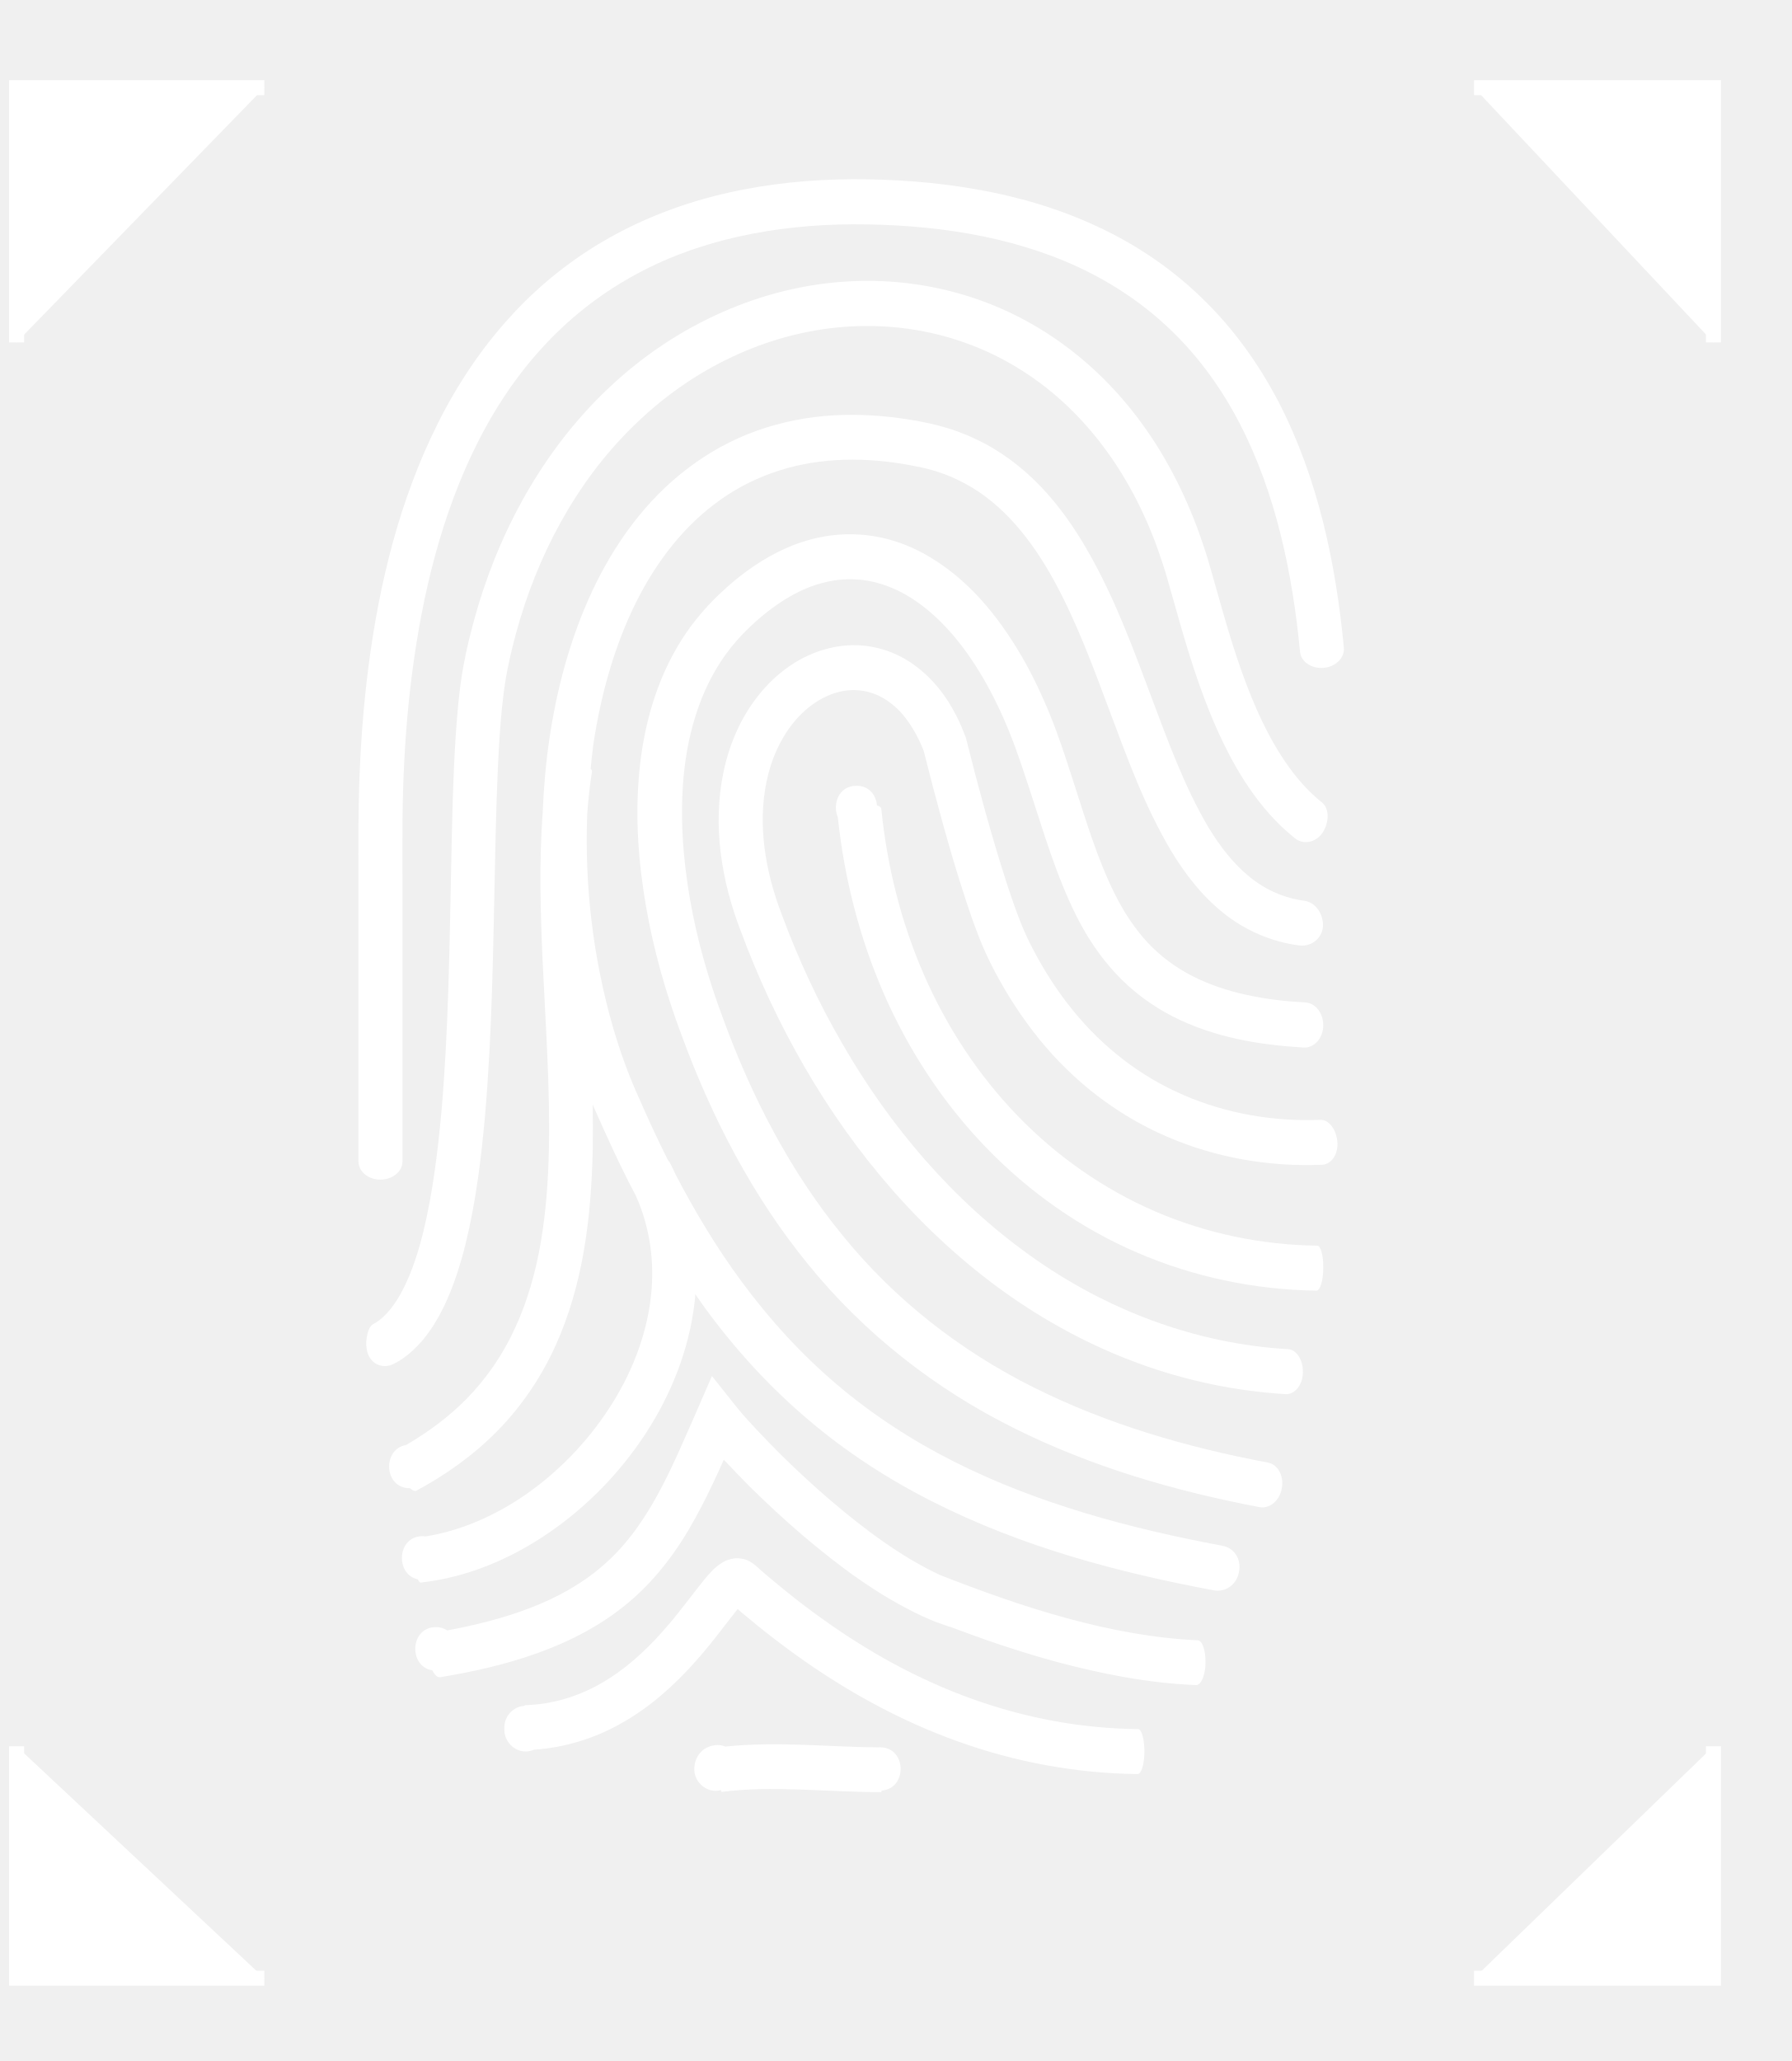
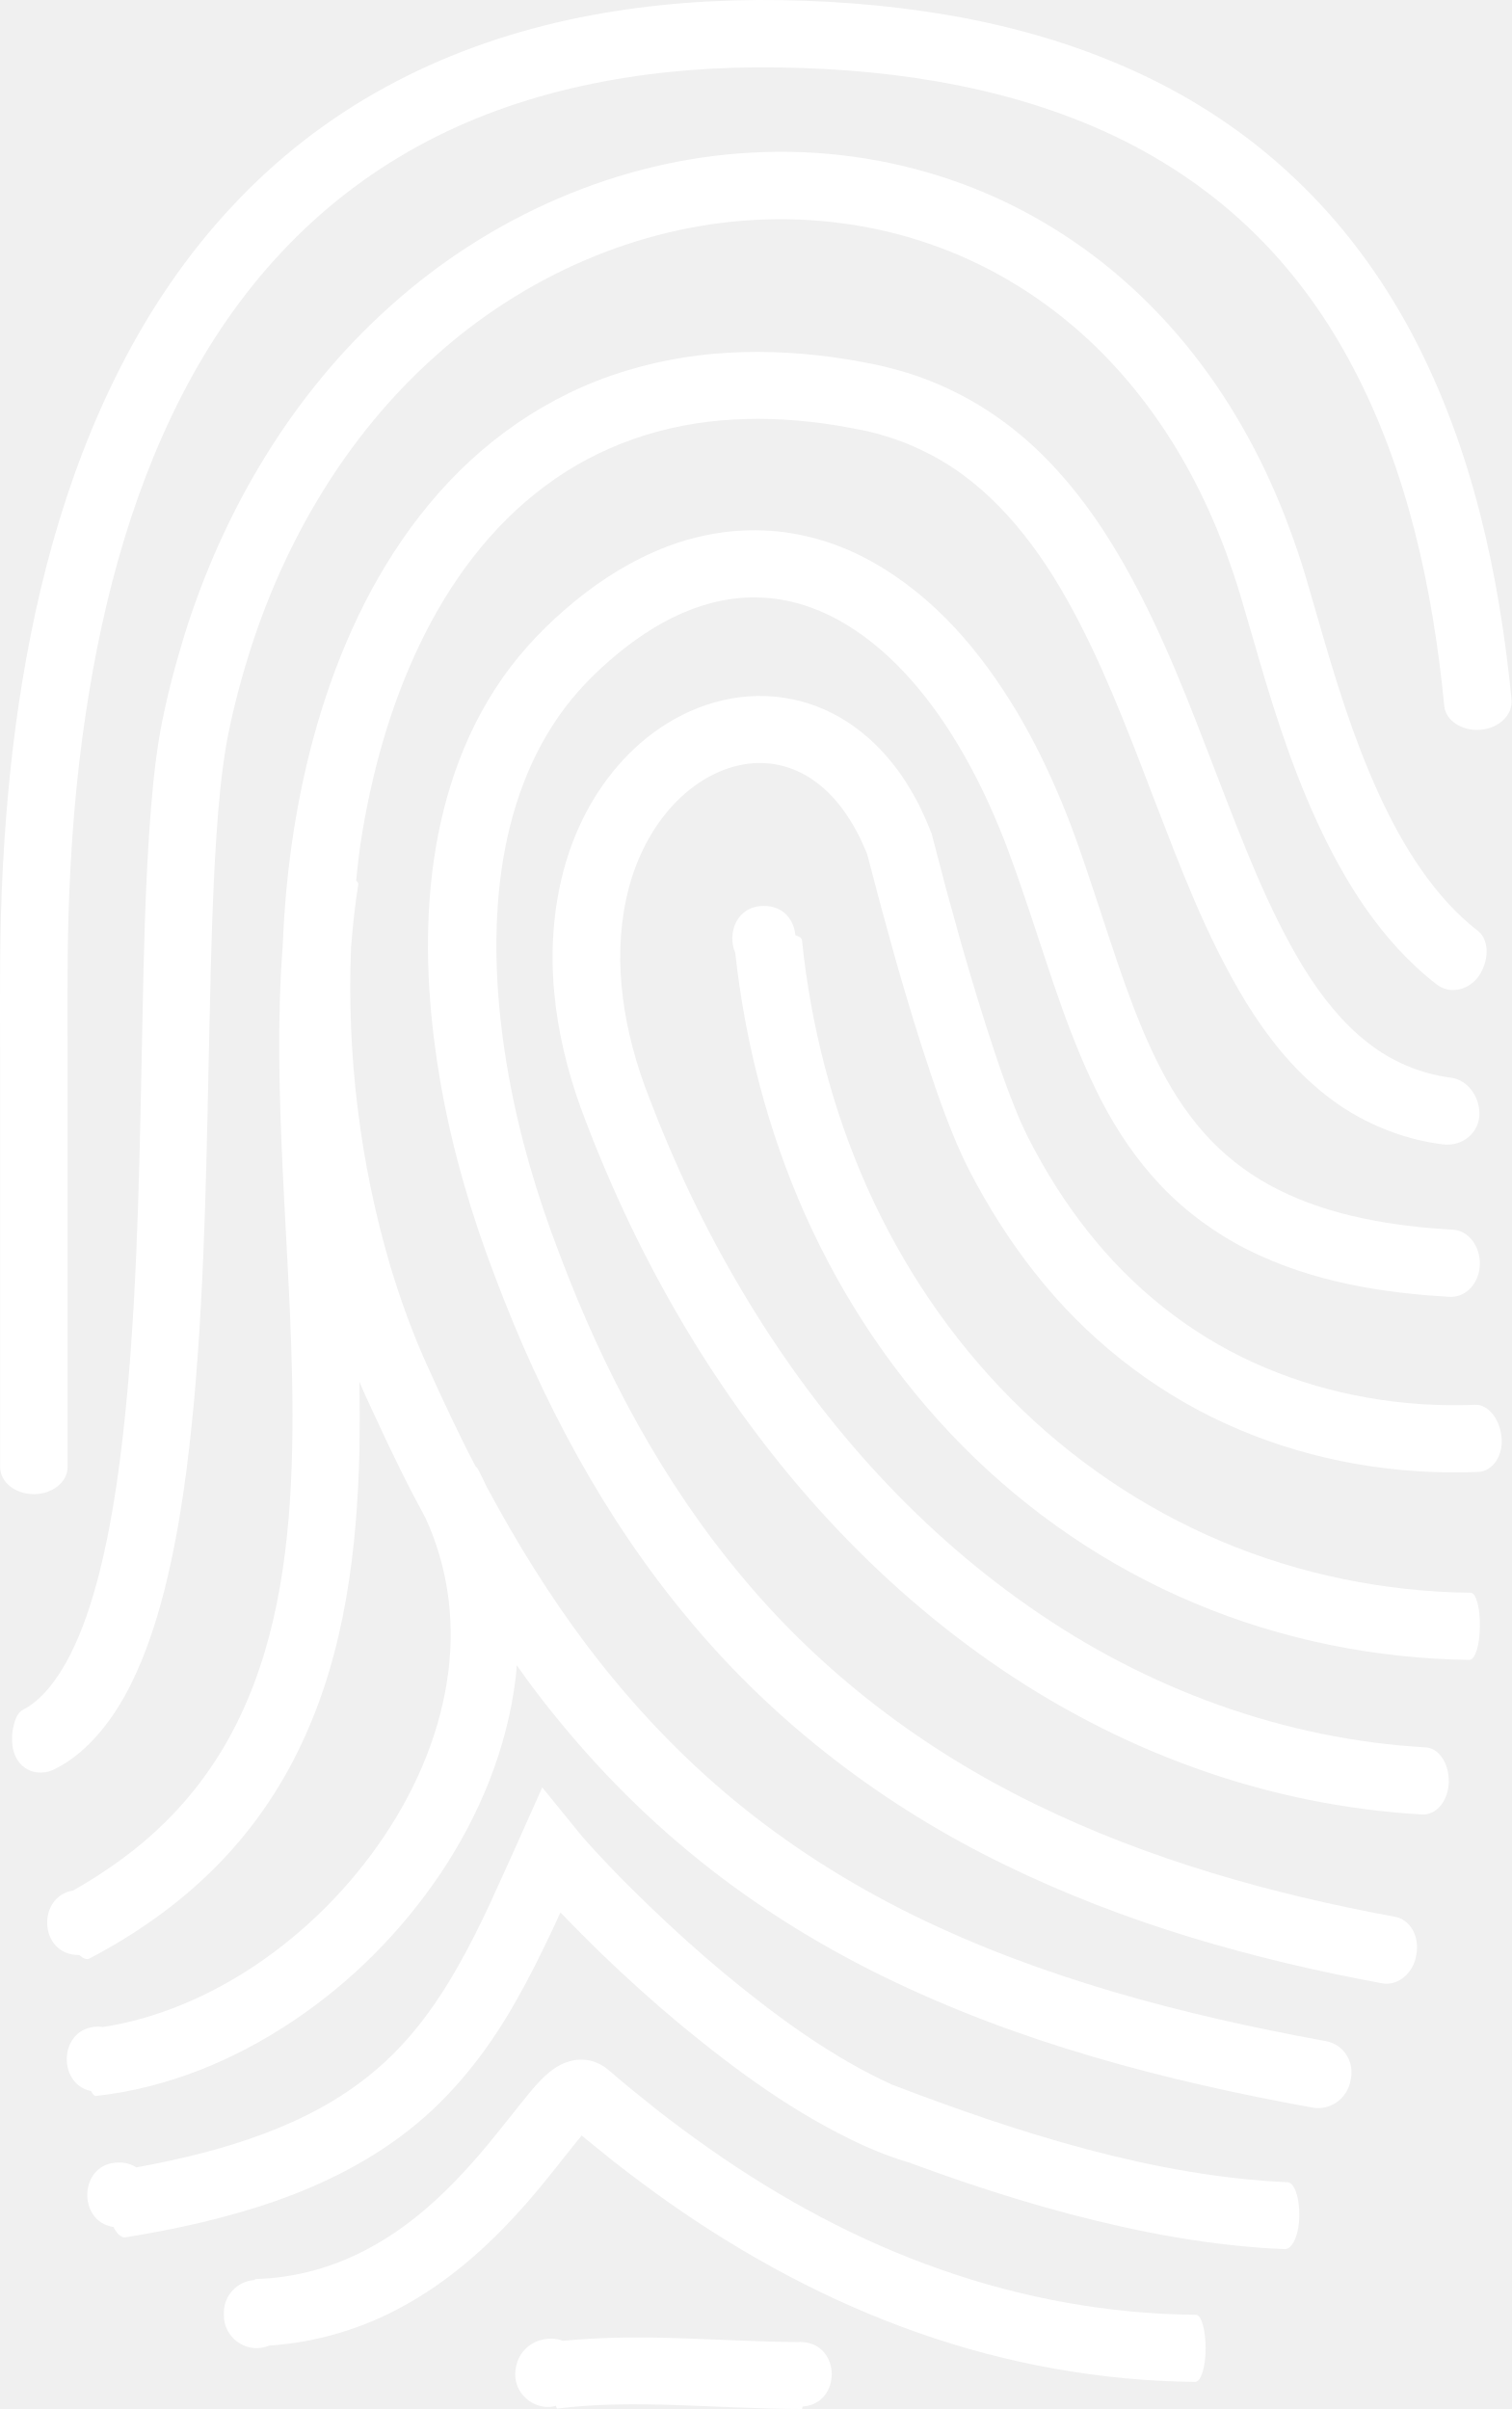
- <svg xmlns="http://www.w3.org/2000/svg" width="20" height="23" viewBox="0 0 20 23" fill="white">
-   <path d="M0.185 19.488V22.076H2.95M16.452 22.076H19.124V19.488M0.185 3.821V0.978H2.95M19.124 3.821V0.978H16.452" stroke="white" stroke-width="0.168" />
-   <path d="M14.703 13.901C14.08 13.894 13.459 13.764 12.888 13.517C12.316 13.269 11.794 12.904 11.357 12.451C10.919 11.998 10.566 11.46 10.312 10.877C10.057 10.293 9.9 9.664 9.836 9.024C9.834 9.009 9.816 8.997 9.788 8.988C9.778 8.875 9.703 8.769 9.559 8.769C9.358 8.769 9.29 8.976 9.351 9.12C9.422 9.793 9.59 10.457 9.861 11.081C10.138 11.716 10.523 12.306 11.004 12.804C11.485 13.303 12.06 13.707 12.693 13.979C13.325 14.252 14.01 14.394 14.693 14.403C14.734 14.403 14.769 14.292 14.769 14.152C14.772 14.014 14.74 13.901 14.703 13.901Z" />
-   <path d="M14.734 12.497C14.214 12.518 13.685 12.427 13.209 12.22C12.732 12.015 12.31 11.688 11.977 11.278C11.81 11.073 11.665 10.85 11.54 10.613C11.508 10.553 11.477 10.492 11.452 10.436C11.425 10.379 11.4 10.316 11.376 10.254C11.327 10.128 11.282 9.997 11.239 9.865C11.153 9.6 11.074 9.331 10.998 9.061L10.888 8.654L10.779 8.228L10.752 8.161L10.73 8.108C10.715 8.073 10.699 8.038 10.681 8.002C10.645 7.932 10.607 7.863 10.562 7.796C10.473 7.664 10.362 7.54 10.227 7.438C10.093 7.336 9.934 7.26 9.766 7.225C9.598 7.188 9.422 7.193 9.258 7.233C8.928 7.312 8.654 7.518 8.459 7.768C8.261 8.018 8.138 8.315 8.075 8.616C7.949 9.223 8.057 9.839 8.263 10.378C8.459 10.907 8.697 11.419 8.98 11.907C9.544 12.882 10.291 13.76 11.209 14.418C11.668 14.746 12.169 15.017 12.699 15.211C13.229 15.407 13.787 15.524 14.348 15.558C14.453 15.564 14.54 15.454 14.542 15.316C14.545 15.176 14.471 15.062 14.376 15.056C13.343 14.997 12.339 14.617 11.49 14.006C10.638 13.397 9.935 12.573 9.403 11.65C9.135 11.19 8.909 10.702 8.723 10.199C8.538 9.716 8.456 9.198 8.556 8.72C8.605 8.483 8.702 8.26 8.843 8.081C8.983 7.901 9.171 7.768 9.37 7.72C9.569 7.672 9.77 7.716 9.935 7.842C10.019 7.904 10.093 7.986 10.156 8.081C10.187 8.128 10.217 8.178 10.243 8.231C10.257 8.257 10.269 8.284 10.281 8.312L10.299 8.353L10.31 8.381L10.413 8.783L10.525 9.198C10.602 9.474 10.682 9.749 10.773 10.024C10.818 10.163 10.865 10.299 10.919 10.438C10.946 10.508 10.974 10.576 11.007 10.647C11.04 10.72 11.074 10.786 11.108 10.851C11.248 11.114 11.412 11.366 11.601 11.599C11.979 12.065 12.468 12.445 13.019 12.682C13.568 12.921 14.165 13.023 14.757 12.998C14.864 12.994 14.941 12.872 14.926 12.736C14.912 12.597 14.827 12.492 14.734 12.497Z" />
-   <path d="M14.151 16.322C13.243 16.151 12.352 15.892 11.535 15.482C10.718 15.075 9.986 14.503 9.407 13.79C8.825 13.081 8.392 12.246 8.071 11.368C7.906 10.927 7.779 10.485 7.7 10.029C7.621 9.574 7.589 9.112 7.63 8.664C7.672 8.217 7.794 7.781 8.022 7.419C8.136 7.236 8.273 7.081 8.438 6.933C8.601 6.789 8.776 6.666 8.962 6.582C9.148 6.499 9.345 6.456 9.538 6.465C9.732 6.473 9.923 6.532 10.101 6.632C10.458 6.834 10.748 7.181 10.973 7.567C11.086 7.761 11.184 7.967 11.269 8.178C11.354 8.388 11.426 8.612 11.501 8.839C11.65 9.29 11.784 9.761 12.013 10.22C12.127 10.448 12.273 10.672 12.455 10.866C12.636 11.061 12.855 11.223 13.087 11.342C13.556 11.581 14.062 11.661 14.547 11.69C14.667 11.698 14.766 11.587 14.769 11.448C14.772 11.309 14.684 11.196 14.575 11.188C14.127 11.163 13.684 11.085 13.307 10.892C13.12 10.796 12.953 10.672 12.81 10.52C12.668 10.366 12.548 10.187 12.449 9.989C12.248 9.593 12.115 9.138 11.967 8.681C11.892 8.451 11.818 8.22 11.723 7.986C11.629 7.755 11.522 7.527 11.394 7.309C11.139 6.875 10.806 6.459 10.336 6.192C10.102 6.059 9.833 5.974 9.556 5.964C9.281 5.951 9.005 6.012 8.761 6.123C8.517 6.233 8.301 6.385 8.11 6.556C7.921 6.723 7.74 6.927 7.602 7.149C7.321 7.596 7.182 8.113 7.135 8.617C7.087 9.125 7.126 9.629 7.211 10.119C7.296 10.608 7.434 11.09 7.605 11.546C7.941 12.463 8.398 13.351 9.025 14.116C9.647 14.882 10.441 15.502 11.313 15.935C12.185 16.372 13.12 16.641 14.057 16.819C14.172 16.84 14.284 16.746 14.306 16.609C14.333 16.468 14.261 16.342 14.151 16.322Z" />
-   <path d="M13.647 17.251C12.605 17.056 11.575 16.78 10.642 16.308C10.176 16.073 9.737 15.787 9.34 15.45C8.943 15.113 8.587 14.723 8.275 14.299C7.999 13.926 7.758 13.524 7.541 13.108C7.519 13.061 7.498 13.014 7.473 12.968C7.471 12.965 7.468 12.962 7.464 12.96C7.459 12.953 7.455 12.944 7.45 12.936C7.33 12.699 7.218 12.451 7.11 12.205C7.004 11.967 6.916 11.717 6.842 11.465C6.62 10.696 6.523 9.885 6.554 9.082C6.566 8.924 6.583 8.766 6.607 8.611C6.608 8.6 6.604 8.59 6.592 8.579C6.601 8.491 6.61 8.403 6.621 8.316C6.699 7.795 6.836 7.283 7.054 6.815C7.272 6.348 7.577 5.927 7.97 5.629C8.361 5.328 8.837 5.163 9.333 5.135C9.58 5.12 9.833 5.137 10.083 5.178C10.145 5.188 10.208 5.201 10.269 5.213C10.328 5.225 10.385 5.24 10.443 5.258C10.557 5.293 10.668 5.34 10.772 5.397C11.193 5.622 11.514 6.023 11.763 6.477C12.013 6.933 12.2 7.439 12.391 7.951C12.584 8.464 12.772 8.991 13.069 9.492C13.22 9.742 13.403 9.985 13.645 10.181C13.886 10.378 14.19 10.511 14.496 10.55C14.65 10.572 14.769 10.454 14.766 10.318C14.763 10.178 14.669 10.068 14.562 10.053C14.336 10.023 14.127 9.933 13.949 9.787C13.769 9.643 13.617 9.447 13.486 9.23C13.226 8.792 13.04 8.283 12.848 7.772C12.656 7.26 12.464 6.734 12.188 6.233C12.05 5.982 11.891 5.737 11.694 5.515C11.499 5.293 11.264 5.097 10.998 4.954C10.865 4.883 10.726 4.824 10.583 4.78C10.511 4.758 10.438 4.739 10.367 4.723C10.297 4.708 10.227 4.696 10.157 4.684C9.877 4.638 9.59 4.619 9.301 4.635C9.013 4.652 8.724 4.708 8.446 4.807C8.169 4.906 7.907 5.05 7.672 5.23C7.2 5.588 6.852 6.079 6.608 6.6C6.364 7.125 6.215 7.682 6.132 8.245C6.092 8.518 6.068 8.792 6.057 9.067C6.016 9.623 6.032 10.175 6.056 10.717C6.089 11.433 6.141 12.138 6.126 12.833C6.111 13.524 6.028 14.214 5.752 14.813C5.617 15.111 5.432 15.382 5.205 15.613C5.008 15.813 4.779 15.982 4.532 16.126C4.267 16.169 4.281 16.608 4.574 16.608C4.575 16.608 4.575 16.608 4.577 16.608C4.605 16.634 4.63 16.644 4.648 16.635C4.974 16.46 5.285 16.24 5.552 15.968C5.819 15.696 6.038 15.374 6.196 15.026C6.355 14.679 6.456 14.312 6.519 13.944C6.581 13.576 6.607 13.208 6.615 12.844C6.618 12.67 6.618 12.497 6.615 12.325C6.627 12.354 6.639 12.383 6.653 12.413C6.766 12.666 6.879 12.918 7.005 13.167C7.035 13.225 7.066 13.283 7.096 13.342C7.254 13.693 7.31 14.087 7.264 14.476C7.214 14.915 7.043 15.344 6.796 15.72C6.549 16.099 6.227 16.43 5.86 16.684C5.522 16.916 5.141 17.084 4.749 17.146C4.739 17.144 4.729 17.143 4.717 17.143C4.428 17.143 4.41 17.571 4.663 17.625C4.675 17.649 4.687 17.663 4.697 17.661C5.223 17.602 5.711 17.391 6.133 17.1C6.557 16.808 6.921 16.433 7.205 16C7.487 15.567 7.69 15.068 7.752 14.537C7.757 14.505 7.758 14.474 7.76 14.442C7.797 14.495 7.834 14.55 7.873 14.603C8.205 15.056 8.587 15.476 9.016 15.839C9.444 16.204 9.918 16.511 10.415 16.761C11.41 17.264 12.482 17.549 13.55 17.748C13.681 17.772 13.806 17.679 13.828 17.543C13.859 17.403 13.775 17.274 13.647 17.251Z" />
-   <path d="M4.732 14.938C4.821 14.828 4.889 14.713 4.947 14.596C5.062 14.36 5.136 14.122 5.196 13.883C5.313 13.406 5.37 12.93 5.413 12.456C5.495 11.508 5.504 10.565 5.525 9.629C5.535 9.161 5.546 8.695 5.575 8.236C5.59 8.006 5.611 7.778 5.647 7.562C5.684 7.351 5.74 7.125 5.804 6.912C6.062 6.053 6.519 5.255 7.166 4.663C7.807 4.068 8.639 3.688 9.498 3.643C9.926 3.62 10.357 3.678 10.76 3.821C11.163 3.962 11.537 4.188 11.857 4.479C12.176 4.769 12.443 5.123 12.65 5.512C12.754 5.707 12.843 5.91 12.919 6.12C12.956 6.225 12.992 6.331 13.023 6.438L13.118 6.772C13.245 7.225 13.382 7.687 13.581 8.134C13.681 8.357 13.795 8.578 13.937 8.786C14.078 8.994 14.248 9.192 14.455 9.356C14.557 9.438 14.706 9.394 14.773 9.274C14.84 9.154 14.83 9.017 14.757 8.957C14.443 8.708 14.209 8.328 14.03 7.926C13.849 7.518 13.718 7.081 13.593 6.632L13.496 6.292C13.462 6.175 13.423 6.058 13.382 5.944C13.298 5.713 13.2 5.488 13.084 5.271C12.854 4.836 12.553 4.435 12.185 4.102C11.819 3.769 11.388 3.508 10.923 3.345C10.459 3.181 9.964 3.113 9.476 3.14C8.495 3.192 7.557 3.625 6.84 4.287C6.117 4.95 5.617 5.831 5.337 6.761C5.267 6.997 5.209 7.225 5.165 7.474C5.123 7.72 5.104 7.961 5.087 8.198C5.056 8.675 5.046 9.144 5.037 9.614C5.017 10.552 5.007 11.486 4.927 12.406C4.885 12.865 4.828 13.322 4.723 13.754C4.669 13.97 4.602 14.179 4.511 14.363C4.421 14.547 4.303 14.704 4.168 14.775C4.135 14.793 4.116 14.83 4.102 14.882C4.089 14.933 4.081 14.998 4.095 15.067C4.108 15.134 4.145 15.191 4.202 15.222C4.258 15.252 4.334 15.254 4.401 15.217C4.532 15.15 4.642 15.047 4.732 14.938Z" />
-   <path d="M14.275 4.494C14.054 4.068 13.77 3.67 13.423 3.334C13.078 2.997 12.675 2.725 12.243 2.526C11.812 2.325 11.357 2.193 10.898 2.113C10.438 2.032 9.977 1.999 9.514 2C9.051 2.003 8.586 2.047 8.127 2.151C7.669 2.254 7.22 2.418 6.804 2.652C6.388 2.885 6.008 3.188 5.687 3.544C5.364 3.898 5.098 4.302 4.885 4.728C4.458 5.582 4.233 6.511 4.113 7.436C4.053 7.9 4.02 8.366 4.007 8.831C3.995 9.299 4.002 9.754 4.001 10.213V12.962C4.001 13.075 4.111 13.164 4.246 13.164C4.382 13.164 4.492 13.073 4.492 12.962V10.213C4.494 9.755 4.486 9.293 4.498 8.845C4.511 8.395 4.543 7.945 4.601 7.502C4.717 6.616 4.931 5.739 5.322 4.956C5.517 4.565 5.758 4.202 6.047 3.886C6.336 3.568 6.671 3.301 7.041 3.093C7.784 2.673 8.651 2.508 9.517 2.503C10.386 2.502 11.266 2.623 12.04 2.983C12.425 3.163 12.781 3.403 13.084 3.699C13.389 3.995 13.641 4.347 13.839 4.731C14.237 5.502 14.425 6.386 14.51 7.275C14.52 7.383 14.636 7.464 14.772 7.453C14.907 7.442 15.01 7.342 14.999 7.226C14.91 6.295 14.715 5.35 14.275 4.494Z" />
-   <path d="M13.368 18.305C12.397 18.261 11.407 17.936 10.49 17.576C10.06 17.375 9.654 17.071 9.272 16.746C9.08 16.582 8.895 16.41 8.715 16.233C8.626 16.143 8.537 16.053 8.45 15.96L8.334 15.834C8.291 15.786 8.248 15.737 8.205 15.682L7.946 15.356L7.726 15.862L7.566 16.222C7.492 16.386 7.415 16.546 7.33 16.698C7.162 17.003 6.964 17.274 6.712 17.486C6.249 17.883 5.626 18.076 4.992 18.195C4.958 18.172 4.916 18.158 4.866 18.158C4.572 18.158 4.559 18.6 4.825 18.64C4.851 18.692 4.883 18.722 4.913 18.717C5.279 18.657 5.647 18.575 6.007 18.445C6.365 18.316 6.721 18.134 7.028 17.872C7.334 17.613 7.574 17.283 7.758 16.945C7.852 16.777 7.934 16.605 8.013 16.435L8.078 16.29L8.095 16.307C8.185 16.404 8.278 16.498 8.371 16.593C8.559 16.778 8.754 16.959 8.955 17.131C9.359 17.473 9.785 17.796 10.288 18.033C10.352 18.062 10.416 18.09 10.483 18.114C10.516 18.126 10.55 18.138 10.584 18.149L10.61 18.157L10.618 18.16L10.663 18.176C10.785 18.222 10.909 18.267 11.032 18.31C11.279 18.395 11.529 18.474 11.782 18.543C12.29 18.679 12.81 18.783 13.349 18.805C13.405 18.807 13.453 18.696 13.455 18.558C13.458 18.421 13.419 18.307 13.368 18.305Z" />
-   <path d="M12.703 19.296C12.071 19.29 11.441 19.173 10.845 18.957C10.246 18.743 9.682 18.43 9.16 18.053C9.029 17.959 8.901 17.862 8.775 17.76L8.587 17.605L8.495 17.526L8.449 17.485L8.425 17.465C8.4 17.441 8.337 17.401 8.276 17.394C8.212 17.383 8.165 17.395 8.127 17.407C8.11 17.413 8.096 17.419 8.081 17.427C8.069 17.433 8.059 17.439 8.047 17.447C8.008 17.473 7.985 17.494 7.962 17.515C7.921 17.556 7.889 17.593 7.86 17.629C7.801 17.701 7.751 17.767 7.7 17.833C7.599 17.963 7.501 18.09 7.395 18.207C7.187 18.442 6.956 18.647 6.697 18.792C6.44 18.938 6.157 19.02 5.864 19.029C5.86 19.029 5.854 19.032 5.849 19.037C5.727 19.046 5.629 19.152 5.629 19.278V19.302C5.629 19.435 5.738 19.546 5.867 19.546C5.9 19.546 5.931 19.538 5.961 19.526C6.301 19.503 6.639 19.4 6.935 19.231C7.255 19.052 7.528 18.805 7.76 18.544C7.877 18.413 7.985 18.277 8.087 18.143C8.138 18.078 8.187 18.014 8.233 17.956L8.273 17.991C8.339 18.046 8.404 18.1 8.47 18.154C8.602 18.26 8.737 18.363 8.876 18.463C9.429 18.862 10.035 19.198 10.681 19.43C11.327 19.664 12.011 19.79 12.697 19.798C12.739 19.798 12.773 19.685 12.773 19.547C12.773 19.409 12.742 19.296 12.703 19.296Z" />
-   <path d="M9.837 19.5C9.836 19.5 9.834 19.5 9.833 19.5C9.83 19.5 9.827 19.498 9.822 19.498C9.819 19.498 9.818 19.5 9.815 19.5C9.269 19.498 8.693 19.43 8.095 19.491C8.069 19.48 8.041 19.474 8.011 19.474C7.86 19.476 7.751 19.587 7.749 19.742C7.748 19.874 7.86 19.985 7.987 19.985C8.008 19.985 8.028 19.982 8.046 19.976C8.049 19.989 8.053 19.997 8.054 19.997C8.615 19.924 9.211 19.998 9.834 20C9.837 20 9.839 19.994 9.84 19.982C10.124 19.962 10.123 19.515 9.837 19.5Z" />
+ <svg xmlns="http://www.w3.org/2000/svg" width="32" height="51" viewBox="0 0 32 51" fill="white">
+   <path d="M31.136 33.72C29.323 33.699 27.517 33.333 25.855 32.631C24.193 31.929 22.673 30.895 21.401 29.612C20.128 28.329 19.102 26.805 18.362 25.151C17.622 23.498 17.163 21.715 16.977 19.902C16.972 19.859 16.92 19.825 16.838 19.799C16.808 19.48 16.591 19.179 16.171 19.179C15.587 19.179 15.388 19.765 15.565 20.174C15.773 22.081 16.262 23.963 17.05 25.728C17.855 27.528 18.977 29.199 20.375 30.611C21.773 32.024 23.448 33.169 25.288 33.94C27.128 34.715 29.119 35.115 31.106 35.141C31.227 35.141 31.327 34.827 31.327 34.431C31.336 34.039 31.245 33.72 31.136 33.72Z" />
+   <path d="M31.227 29.741C29.712 29.802 28.175 29.543 26.79 28.958C25.401 28.377 24.175 27.451 23.206 26.288C22.721 25.707 22.297 25.074 21.933 24.402C21.842 24.234 21.751 24.062 21.678 23.903C21.6 23.739 21.526 23.562 21.457 23.386C21.314 23.029 21.184 22.658 21.059 22.284C20.808 21.534 20.578 20.772 20.357 20.006L20.037 18.852L19.721 17.646L19.643 17.456L19.578 17.306C19.535 17.207 19.487 17.108 19.435 17.004C19.331 16.806 19.219 16.613 19.089 16.423C18.829 16.049 18.509 15.695 18.115 15.407C17.725 15.118 17.262 14.903 16.773 14.804C16.284 14.701 15.773 14.714 15.297 14.826C14.336 15.05 13.539 15.635 12.972 16.341C12.396 17.052 12.037 17.891 11.855 18.744C11.487 20.466 11.803 22.21 12.401 23.739C12.972 25.237 13.665 26.689 14.487 28.071C16.128 30.831 18.301 33.32 20.972 35.184C22.305 36.114 23.764 36.881 25.305 37.432C26.846 37.987 28.47 38.319 30.102 38.414C30.409 38.431 30.66 38.121 30.669 37.729C30.678 37.333 30.461 37.01 30.184 36.993C27.18 36.825 24.258 35.748 21.79 34.017C19.31 32.291 17.267 29.957 15.717 27.343C14.938 26.038 14.28 24.656 13.739 23.231C13.202 21.861 12.964 20.393 13.254 19.041C13.396 18.369 13.678 17.736 14.089 17.228C14.496 16.72 15.041 16.341 15.621 16.208C16.202 16.07 16.786 16.195 17.267 16.552C17.509 16.729 17.725 16.961 17.907 17.228C17.998 17.362 18.085 17.504 18.163 17.655C18.202 17.728 18.236 17.805 18.271 17.883L18.323 17.999L18.357 18.081L18.656 19.218L18.981 20.393C19.206 21.177 19.44 21.956 19.704 22.736C19.834 23.128 19.972 23.515 20.128 23.907C20.206 24.105 20.288 24.299 20.383 24.501C20.479 24.708 20.578 24.893 20.678 25.078C21.085 25.823 21.561 26.538 22.111 27.197C23.21 28.519 24.634 29.595 26.236 30.267C27.834 30.943 29.569 31.231 31.292 31.162C31.604 31.149 31.829 30.805 31.786 30.418C31.742 30.026 31.496 29.729 31.227 29.741Z" />
+   <path d="M29.53 40.58C26.89 40.093 24.297 39.361 21.92 38.198C19.544 37.044 17.414 35.425 15.73 33.406C14.037 31.395 12.777 29.031 11.842 26.542C11.362 25.293 10.994 24.04 10.764 22.749C10.535 21.461 10.44 20.152 10.561 18.882C10.682 17.616 11.037 16.38 11.7 15.355C12.033 14.834 12.431 14.395 12.912 13.977C13.383 13.568 13.894 13.22 14.435 12.983C14.976 12.746 15.548 12.625 16.111 12.651C16.674 12.673 17.232 12.841 17.747 13.125C18.786 13.697 19.63 14.679 20.284 15.773C20.613 16.324 20.898 16.905 21.145 17.504C21.392 18.098 21.604 18.735 21.821 19.377C22.253 20.656 22.643 21.991 23.31 23.291C23.643 23.937 24.067 24.57 24.595 25.121C25.123 25.672 25.76 26.133 26.435 26.469C27.799 27.145 29.271 27.373 30.682 27.455C31.032 27.477 31.318 27.162 31.327 26.77C31.336 26.374 31.08 26.055 30.764 26.034C29.461 25.961 28.171 25.741 27.076 25.194C26.53 24.923 26.046 24.57 25.63 24.139C25.215 23.704 24.868 23.196 24.578 22.637C23.994 21.513 23.608 20.225 23.175 18.929C22.959 18.279 22.743 17.625 22.466 16.961C22.193 16.307 21.881 15.661 21.509 15.041C20.769 13.814 19.799 12.634 18.431 11.876C17.751 11.501 16.968 11.26 16.163 11.23C15.362 11.196 14.561 11.368 13.851 11.682C13.141 11.992 12.513 12.423 11.955 12.909C11.405 13.383 10.881 13.96 10.479 14.589C9.661 15.855 9.258 17.319 9.119 18.748C8.981 20.186 9.094 21.616 9.34 23.003C9.587 24.389 9.99 25.754 10.487 27.046C11.466 29.647 12.795 32.161 14.617 34.327C16.427 36.498 18.738 38.254 21.275 39.481C23.812 40.722 26.53 41.484 29.258 41.988C29.591 42.048 29.916 41.781 29.981 41.393C30.058 40.993 29.851 40.636 29.53 40.58Z" />
+   <path d="M28.063 43.211C25.033 42.659 22.037 41.876 19.323 40.541C17.968 39.873 16.691 39.064 15.535 38.108C14.379 37.152 13.345 36.05 12.435 34.848C11.635 33.789 10.933 32.652 10.301 31.473C10.236 31.339 10.176 31.206 10.102 31.076C10.098 31.068 10.089 31.059 10.076 31.055C10.063 31.033 10.05 31.007 10.037 30.986C9.687 30.314 9.362 29.612 9.046 28.915C8.739 28.239 8.483 27.532 8.267 26.818C7.622 24.639 7.34 22.34 7.431 20.066C7.466 19.618 7.513 19.17 7.583 18.731C7.587 18.701 7.574 18.671 7.539 18.641C7.565 18.391 7.591 18.141 7.626 17.896C7.851 16.419 8.249 14.968 8.886 13.641C9.518 12.319 10.405 11.127 11.548 10.283C12.687 9.43 14.072 8.961 15.513 8.883C16.232 8.84 16.968 8.888 17.695 9.004C17.877 9.034 18.059 9.069 18.236 9.103C18.409 9.137 18.574 9.18 18.743 9.232C19.076 9.331 19.396 9.465 19.699 9.624C20.924 10.261 21.86 11.398 22.582 12.685C23.31 13.977 23.855 15.411 24.409 16.862C24.972 18.313 25.517 19.808 26.383 21.229C26.82 21.935 27.353 22.624 28.059 23.179C28.76 23.739 29.643 24.114 30.535 24.226C30.981 24.286 31.327 23.954 31.318 23.567C31.31 23.171 31.037 22.86 30.725 22.817C30.067 22.731 29.461 22.477 28.942 22.064C28.418 21.655 27.976 21.099 27.595 20.484C26.838 19.244 26.297 17.801 25.738 16.354C25.18 14.903 24.621 13.413 23.82 11.992C23.418 11.282 22.955 10.588 22.383 9.96C21.816 9.331 21.132 8.776 20.357 8.371C19.972 8.169 19.565 8.001 19.15 7.876C18.942 7.815 18.73 7.76 18.522 7.716C18.319 7.673 18.115 7.639 17.912 7.604C17.098 7.475 16.262 7.419 15.422 7.467C14.583 7.514 13.743 7.673 12.933 7.953C12.128 8.233 11.366 8.642 10.682 9.15C9.31 10.166 8.297 11.557 7.587 13.034C6.877 14.52 6.444 16.1 6.202 17.693C6.085 18.468 6.016 19.244 5.985 20.023C5.864 21.599 5.912 23.162 5.981 24.699C6.076 26.727 6.228 28.725 6.184 30.693C6.141 32.652 5.899 34.607 5.098 36.304C4.704 37.148 4.167 37.914 3.505 38.569C2.933 39.137 2.267 39.615 1.548 40.024C0.778 40.145 0.817 41.389 1.669 41.389C1.674 41.389 1.674 41.389 1.678 41.389C1.76 41.462 1.834 41.492 1.886 41.467C2.834 40.971 3.739 40.347 4.514 39.576C5.293 38.806 5.929 37.893 6.388 36.907C6.851 35.925 7.146 34.883 7.327 33.841C7.509 32.799 7.583 31.757 7.609 30.723C7.617 30.232 7.617 29.741 7.609 29.255C7.643 29.337 7.678 29.419 7.717 29.505C8.046 30.219 8.375 30.934 8.743 31.64C8.829 31.804 8.92 31.968 9.007 32.136C9.466 33.13 9.63 34.245 9.496 35.348C9.349 36.592 8.851 37.806 8.132 38.874C7.414 39.947 6.479 40.885 5.41 41.604C4.427 42.263 3.319 42.737 2.18 42.913C2.15 42.909 2.12 42.905 2.085 42.905C1.245 42.905 1.193 44.119 1.929 44.27C1.964 44.339 1.998 44.377 2.029 44.373C3.557 44.205 4.977 43.607 6.206 42.784C7.44 41.958 8.496 40.894 9.323 39.667C10.145 38.44 10.734 37.027 10.916 35.52C10.929 35.43 10.933 35.343 10.938 35.253C11.046 35.404 11.154 35.559 11.267 35.709C12.232 36.993 13.345 38.181 14.591 39.21C15.838 40.244 17.215 41.114 18.66 41.824C21.556 43.249 24.673 44.054 27.782 44.619C28.163 44.688 28.526 44.425 28.591 44.037C28.682 43.641 28.435 43.275 28.063 43.211Z" />
+   <path d="M2.128 36.657C2.388 36.347 2.587 36.02 2.756 35.688C3.089 35.021 3.306 34.344 3.479 33.669C3.821 32.316 3.985 30.969 4.111 29.625C4.349 26.938 4.375 24.269 4.436 21.616C4.466 20.29 4.496 18.968 4.583 17.668C4.626 17.017 4.687 16.371 4.791 15.76C4.899 15.162 5.063 14.52 5.249 13.917C5.998 11.484 7.327 9.224 9.21 7.544C11.076 5.861 13.496 4.784 15.994 4.655C17.241 4.59 18.492 4.754 19.665 5.159C20.838 5.559 21.924 6.201 22.855 7.023C23.786 7.846 24.561 8.849 25.163 9.951C25.465 10.502 25.725 11.079 25.946 11.674C26.054 11.971 26.158 12.272 26.249 12.574L26.526 13.521C26.894 14.804 27.292 16.113 27.872 17.379C28.163 18.012 28.496 18.636 28.907 19.226C29.318 19.816 29.812 20.376 30.413 20.841C30.712 21.073 31.145 20.949 31.34 20.608C31.535 20.268 31.504 19.881 31.292 19.713C30.379 19.007 29.699 17.93 29.18 16.789C28.652 15.635 28.271 14.395 27.907 13.125L27.626 12.16C27.526 11.829 27.413 11.497 27.292 11.174C27.05 10.52 26.764 9.882 26.427 9.267C25.756 8.035 24.881 6.898 23.812 5.955C22.747 5.012 21.492 4.272 20.141 3.811C18.79 3.346 17.349 3.152 15.929 3.23C13.076 3.376 10.349 4.603 8.262 6.481C6.159 8.358 4.704 10.855 3.89 13.491C3.687 14.158 3.518 14.804 3.388 15.51C3.267 16.208 3.211 16.888 3.163 17.56C3.072 18.912 3.042 20.242 3.016 21.573C2.959 24.23 2.929 26.878 2.695 29.483C2.574 30.784 2.41 32.08 2.102 33.303C1.946 33.914 1.752 34.508 1.488 35.029C1.224 35.55 0.882 35.994 0.488 36.196C0.392 36.248 0.336 36.351 0.297 36.498C0.258 36.644 0.237 36.829 0.275 37.023C0.314 37.212 0.423 37.376 0.587 37.462C0.752 37.548 0.972 37.553 1.167 37.449C1.548 37.26 1.869 36.967 2.128 36.657Z" />
+   <path d="M29.89 7.066C29.249 5.861 28.422 4.732 27.413 3.781C26.409 2.825 25.236 2.054 23.981 1.49C22.725 0.922 21.401 0.547 20.067 0.319C18.73 0.091 17.388 -0.004 16.041 0C14.695 0.009 13.34 0.134 12.007 0.426C10.674 0.719 9.366 1.184 8.158 1.847C6.946 2.506 5.842 3.367 4.907 4.375C3.968 5.378 3.193 6.524 2.574 7.729C1.332 10.149 0.678 12.78 0.327 15.403C0.154 16.716 0.059 18.038 0.02 19.355C-0.015 20.682 0.007 21.969 0.003 23.27V31.059C0.003 31.378 0.323 31.632 0.717 31.632C1.111 31.632 1.431 31.373 1.431 31.059V23.27C1.436 21.974 1.414 20.665 1.449 19.394C1.488 18.12 1.578 16.845 1.747 15.588C2.085 13.077 2.708 10.593 3.847 8.375C4.414 7.269 5.115 6.239 5.955 5.344C6.795 4.444 7.769 3.686 8.847 3.096C11.007 1.908 13.531 1.438 16.05 1.425C18.578 1.421 21.137 1.766 23.388 2.786C24.509 3.294 25.543 3.975 26.427 4.814C27.314 5.654 28.046 6.649 28.621 7.738C29.782 9.921 30.327 12.427 30.574 14.946C30.604 15.252 30.942 15.48 31.336 15.45C31.73 15.42 32.028 15.136 31.998 14.808C31.738 12.169 31.171 9.49 29.89 7.066Z" />
+   <path d="M27.253 46.199C24.427 46.074 21.548 45.153 18.881 44.132C17.63 43.564 16.448 42.702 15.336 41.781C14.777 41.316 14.241 40.829 13.717 40.325C13.457 40.072 13.197 39.817 12.946 39.555L12.609 39.197C12.483 39.06 12.357 38.922 12.232 38.767L11.479 37.841L10.838 39.275L10.375 40.295C10.158 40.76 9.933 41.212 9.687 41.643C9.197 42.509 8.622 43.275 7.89 43.878C6.544 45.002 4.73 45.549 2.886 45.885C2.786 45.82 2.665 45.781 2.518 45.781C1.665 45.781 1.626 47.034 2.401 47.146C2.475 47.293 2.57 47.379 2.656 47.366C3.721 47.194 4.791 46.961 5.838 46.595C6.881 46.229 7.916 45.712 8.808 44.972C9.7 44.235 10.396 43.301 10.933 42.345C11.206 41.867 11.444 41.38 11.674 40.898L11.864 40.489L11.912 40.536C12.176 40.812 12.444 41.079 12.717 41.346C13.262 41.871 13.829 42.384 14.414 42.87C15.591 43.839 16.829 44.756 18.293 45.428C18.479 45.51 18.665 45.587 18.86 45.656C18.955 45.691 19.054 45.725 19.154 45.755L19.227 45.777L19.253 45.785L19.383 45.833C19.738 45.962 20.098 46.091 20.457 46.212C21.176 46.453 21.903 46.677 22.639 46.871C24.115 47.258 25.63 47.551 27.197 47.615C27.362 47.62 27.5 47.306 27.505 46.914C27.513 46.526 27.401 46.203 27.253 46.199Z" />
+   <path d="M25.318 49.006C23.479 48.989 21.647 48.658 19.912 48.046C18.171 47.439 16.531 46.552 15.011 45.484C14.63 45.217 14.258 44.941 13.89 44.653L13.345 44.214L13.076 43.99L12.942 43.874L12.873 43.818C12.799 43.749 12.617 43.637 12.44 43.615C12.254 43.585 12.115 43.62 12.007 43.654C11.955 43.671 11.916 43.688 11.873 43.71C11.838 43.727 11.808 43.745 11.773 43.766C11.661 43.839 11.591 43.9 11.526 43.96C11.405 44.076 11.314 44.179 11.228 44.283C11.059 44.485 10.912 44.675 10.764 44.86C10.47 45.23 10.184 45.587 9.877 45.919C9.271 46.586 8.6 47.168 7.847 47.577C7.098 47.99 6.275 48.223 5.423 48.248C5.41 48.248 5.392 48.257 5.379 48.27C5.024 48.296 4.739 48.597 4.739 48.955V49.024C4.739 49.398 5.055 49.712 5.431 49.712C5.526 49.712 5.617 49.691 5.704 49.657C6.695 49.592 7.678 49.299 8.539 48.821C9.47 48.313 10.262 47.615 10.938 46.875C11.28 46.505 11.591 46.117 11.89 45.738C12.037 45.553 12.18 45.372 12.314 45.209L12.431 45.307C12.622 45.462 12.812 45.617 13.002 45.768C13.388 46.07 13.782 46.362 14.184 46.647C15.795 47.775 17.557 48.727 19.435 49.385C21.314 50.048 23.305 50.406 25.301 50.427C25.422 50.427 25.522 50.109 25.522 49.717C25.522 49.325 25.431 49.006 25.318 49.006Z" />
+   <path d="M16.981 49.583C16.977 49.583 16.972 49.583 16.968 49.583C16.959 49.583 16.951 49.579 16.938 49.579C16.929 49.579 16.924 49.583 16.916 49.583C15.327 49.579 13.652 49.385 11.912 49.557C11.838 49.527 11.756 49.51 11.669 49.51C11.228 49.514 10.912 49.829 10.907 50.268C10.903 50.643 11.228 50.957 11.6 50.957C11.661 50.957 11.717 50.948 11.769 50.931C11.777 50.97 11.79 50.991 11.795 50.991C13.427 50.785 15.158 50.996 16.972 51C16.981 51 16.985 50.983 16.989 50.948C17.816 50.892 17.812 49.626 16.981 49.583Z" />
</svg>
